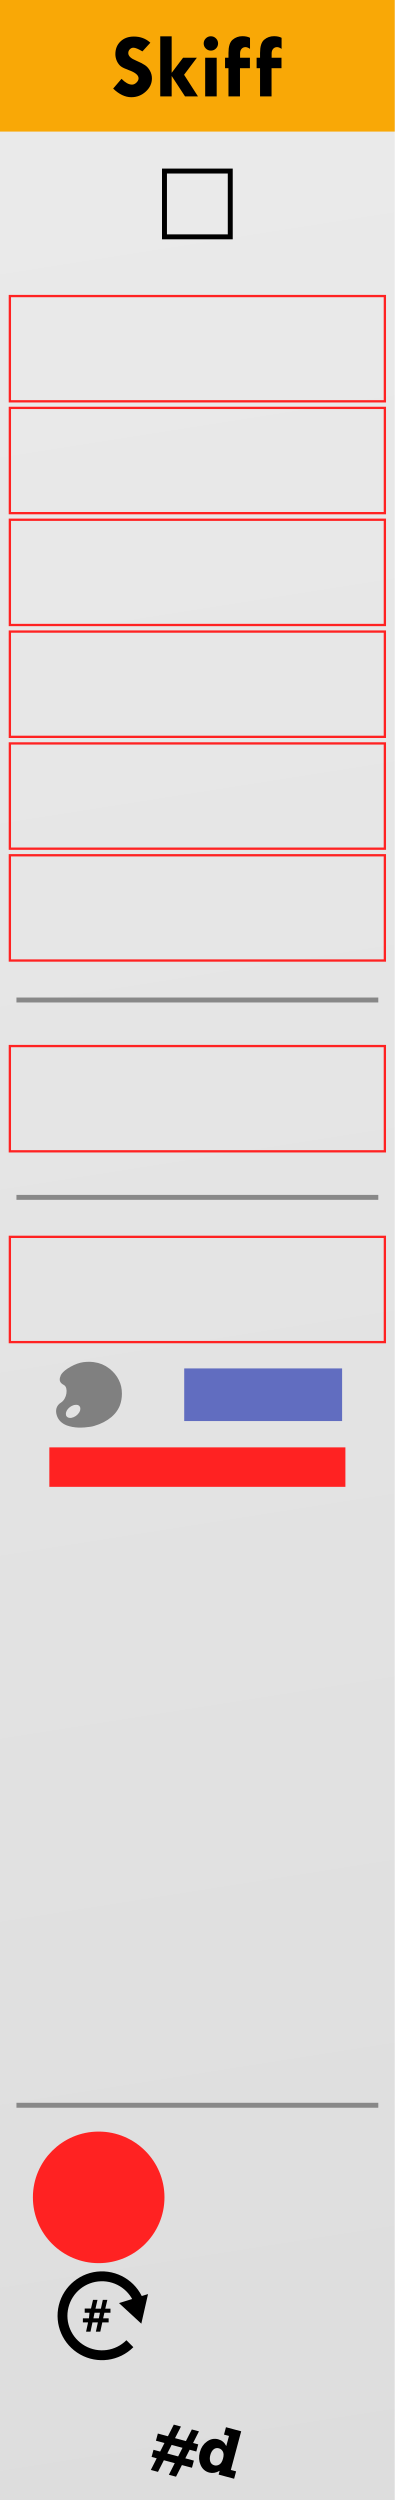
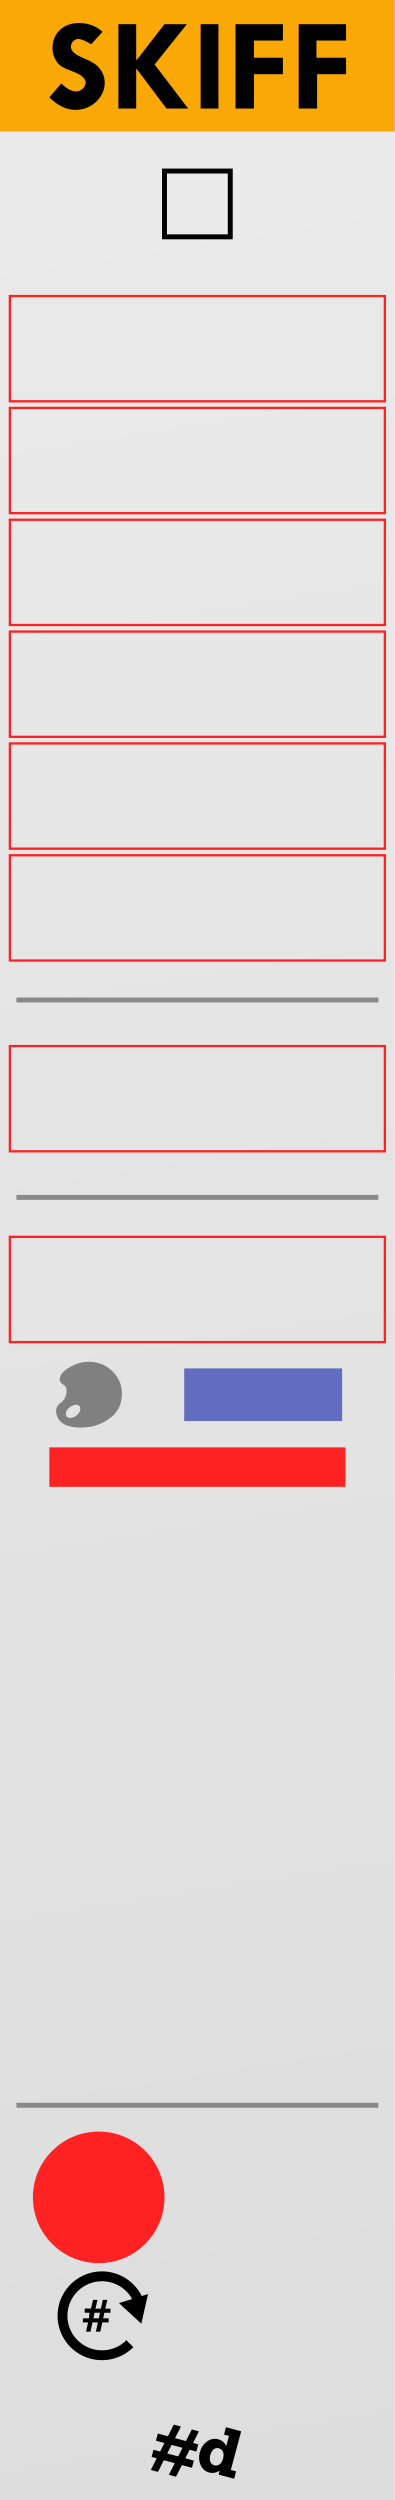
<svg xmlns="http://www.w3.org/2000/svg" width="60" height="380" viewBox="0 0 60 380" version="1.1">
  <defs>
    <linearGradient id="pg" y2="380" gradientUnits="userSpaceOnUse">
      <stop offset="0" stop-color="#ebebeb" />
      <stop offset="1" stop-color="#ddd" />
    </linearGradient>
  </defs>
  <rect id="panel" width="60" height="380" fill="url(#pg)" />
  <rect id="mast" width="60" height="20" fill="#f9a806" />
-   <path id="title" transform="translate(15,2)" fill="#000" d="m 7.853,4.491 -1.203,1.319 Q 5.7,5.25 5.283,5.25 4.961,5.25 4.729,5.496 4.497,5.735 4.497,6.07 q 0,0.663 1.203,1.148 0.882,0.376 1.333,0.684 0.451,0.301 0.752,0.841 0.308,0.54 0.308,1.169 0,1.155 -0.937,2.01 -0.93,0.854 -2.201,0.854 -1.395,0 -2.755,-1.312 L 3.471,9.98 q 0.854,0.882 1.6,0.882 0.349,0 0.67,-0.308 0.321,-0.314 0.321,-0.656 0,-0.704 -1.483,-1.237 Q 3.731,8.354 3.375,8.087 3.02,7.813 2.774,7.301 2.535,6.781 2.535,6.241 q 0,-1.196 0.779,-1.941 0.779,-0.745 2.037,-0.745 1.49,0 2.502,0.937 z M 9.357,3.527 h 1.736 v 5.544 l 1.736,-2.297 h 2.099 L 12.98,9.365 15.092,12.653 h -1.969 L 11.093,9.543 V 12.653 H 9.357 Z m 6.604,1.073 q 0,-0.444 0.321,-0.766 0.321,-0.321 0.772,-0.321 0.451,0 0.772,0.321 0.321,0.321 0.321,0.766 0,0.451 -0.321,0.772 -0.321,0.321 -0.772,0.321 -0.451,0 -0.772,-0.321 -0.321,-0.321 -0.321,-0.772 z m 0.226,2.174 h 1.75 V 12.653 h -1.75 z m 6.815,-3.028 V 5.428 Q 22.605,5.161 22.318,5.161 q -0.369,0 -0.602,0.267 -0.226,0.267 -0.226,0.69 v 0.656 h 1.497 V 8.367 H 21.477 V 12.653 h -1.75 V 8.367 H 19.208 V 6.774 h 0.52 V 6.057 q 0,-1.497 0.636,-2.023 Q 20.999,3.5 21.853,3.5 q 0.677,0 1.148,0.246 z m 4.799,0 v 1.682 q -0.396,-0.267 -0.684,-0.267 -0.369,0 -0.602,0.267 -0.226,0.267 -0.226,0.69 v 0.656 h 1.497 V 8.367 H 26.276 V 12.653 h -1.75 V 8.367 H 24.006 V 6.774 h 0.52 V 6.057 q 0,-1.497 0.636,-2.023 Q 25.797,3.5 26.652,3.5 q 0.677,0 1.148,0.246 z" />
+   <path id="title" transform="translate(7.5,3.5)" fill="#000" d="M 8.08,1.34 6.36,3.22 Q 5,2.42 4.4,2.42 3.95,2.42 3.61,2.78 3.28,3.12 3.28,3.6 q 0,0.94 1.72,1.64 1.26,0.53 1.9,0.97 0.65,0.43 1.08,1.2 0.44,0.78 0.44,1.67 0,1.62 -1.34,2.92 -1.33,1.2 -3.14,1.2 -2,0 -3.94,-1.9 L 1.82,9.18 Q 3.04,10.4 4.1,10.4 4.6,10.4 5.06,10 5.52,9.55 5.52,9.06 5.52,8.06 3.4,7.3 2.19,6.86 1.68,6.48 1.17,6.09 0.82,5.35 0.478,4.61 0.478,3.84 0.478,2.13 1.59,1.07 2.71,0.002 4.5,0.002 q 2.13,0 3.58,1.338 z M 10.5,0.178 h 2.7 V 5.6 h 0.1 l 4.2,-5.422 h 3.4 L 16,6.3 21.1,13 H 17.8 L 13.3,7 h -0.1 v 6 h -2.7 z m 12.5,0 h 2.7 V 13 H 23 Z m 5.3,0 h 7.2 V 2.66 h -4.4 v 2.62 h 4.4 v 2.5 H 31.1 V 13 h -2.8 z m 9.6,0 h 7.2 V 2.66 h -4.5 v 2.62 h 4.5 v 2.5 H 40.7 V 13 h -2.8 z" />
  <path id="k:rail-menu" transform="translate(23,26)" fill="none" stroke="#000" stroke-width=".75" d="M 2,0 h 10 v 10 h -10 z" />
  <rect id="k:unrail-btn" x="1.5" y="45" width="57" height="16" fill="none" stroke="#f22" stroke-width=".35" />
  <rect id="k:bg-btn" x="1.5" y="62" width="57" height="16" fill="none" stroke="#f22" stroke-width=".35" />
  <rect id="k:no-panel" x="1.5" y="79" width="57" height="16" fill="none" stroke="#f22" stroke-width=".35" />
  <rect id="k:calm-btn" x="1.5" y="96" width="57" height="16" fill="none" stroke="#f22" stroke-width=".35" />
  <rect id="k:screw-btn" x="1.5" y="113" width="57" height="16" fill="none" stroke="#f22" stroke-width=".35" />
  <rect id="k:nojack-btn" x="1.5" y="130" width="57" height="16" fill="none" stroke="#f22" stroke-width=".35" />
  <path id="sep" stroke="#888" stroke-width=".75" d="M 2.5,152 h 55" />
  <rect id="k:pack-btn" x="1.5" y="159" width="57" height="16" fill="none" stroke="#f22" stroke-width=".35" />
  <path id="sep" stroke="#888" stroke-width=".75" d="M 2.5,182 h 55" />
  <g transform="translate(0,8)">
    <rect id="k:repanel" x="1.5" y="180" width="57" height="16" fill="none" stroke="#f22" stroke-width=".35" />
    <path id="k:pallette-1" transform="translate(7.5,198)" fill="#808080" stroke="#80808000" stroke-width=".25" d="m 4.5,11 c -0.74,-0.03 -1.3,-0.14 -1.86,-0.34 -0.76,-0.3 -1.28,-0.81 -1.5,-1.5 -0.25,-0.74 -0.12,-1.5 0.63,-1.97 0.92,-0.57 1.13,-2.27 0.47,-2.65 -0.34,-0.19 -0.57,-0.37 -0.64,-0.66 -0.03,-0.1 -0.03,-0.31 0,-0.43 0.03,-0.13 0.1,-0.33 0.15,-0.44 0.08,-0.14 0.17,-0.27 0.36,-0.46 0.2,-0.2 0.35,-0.32 0.63,-0.51 0.62,-0.41 1.35,-0.75 1.96,-0.9 0.59,-0.15 1.37,-0.19 2.04,-0.1 0.92,0.12 1.67,0.43 2.39,0.99 0.62,0.48 1.11,1.07 1.43,1.73 0.33,0.66 0.47,1.31 0.47,2.08 0,0.66 -0.11,1.26 -0.31,1.79 -0.16,0.42 -0.41,0.82 -0.72,1.2 -0.11,0.13 -0.4,0.43 -0.55,0.55 -0.69,0.59 -1.62,1.07 -2.63,1.36 -0.23,0.07 -0.37,0.1 -0.59,0.13 -0.55,0.09 -1.21,0.14 -1.73,0.12 z m -1.14,-1.49 c 0.47,-0.08 0.95,-0.42 1.2,-0.85 0.1,-0.18 0.15,-0.32 0.15,-0.49 0.01,-0.21 -0.04,-0.34 -0.16,-0.47 -0.12,-0.12 -0.28,-0.17 -0.49,-0.17 -0.22,0 -0.39,0.04 -0.63,0.16 -0.54,0.27 -0.92,0.78 -0.92,1.23 0,0.19 0.05,0.31 0.16,0.42 0.16,0.16 0.4,0.22 0.7,0.17 z" />
    <rect id="k:swatch-1" x="28" y="200" width="24" height="8" fill="#616dc0" />
    <rect id="k:op-1" x="7.5" y="212" width="45" height="6" fill="#f22" />
  </g>
  <path id="sep" stroke="#888" stroke-width=".75" d="M 2.5,320 h 55" />
  <circle id="k:from-patch-btn" cx="15" cy="334" r="10" fill="#f22" />
  <g id="from-patch--symbol" fill="#000" transform="translate(7.5,344)">
    <path d="M 7.8,1.25 c -3.026,0.089 -5.628,2.19 -6.354,5.129 -0.726,2.939 0.598,6.01 3.234,7.498 2.636,1.488 5.951,1.035 8.092,-1.105 L 11.713,11.713 C 10.044,13.382 7.476,13.732 5.42,12.572 3.364,11.412 2.336,9.032 2.902,6.74 3.468,4.449 5.486,2.821 7.846,2.752 10.205,2.683 12.314,4.189 13.014,6.443 L 14.447,5.998 C 13.55,3.107 10.826,1.163 7.801,1.252 Z       M 5.583,10.414 5.888,9.001 H 5.098 V 8.391 H 6.02 L 6.1,7.531 H 5.375 V 6.894 H 6.332 L 6.637,5.584 H 7.316 L 7.011,6.921 H 7.836 L 8.127,5.584 H 8.813 L 8.501,6.921 H 9.291 V 7.531 H 8.369 L 8.175,8.391 H 9.014 V 9.001 H 8.05 L 7.745,10.414 H 7.073 L 7.378,9 H 6.553 L 6.255,10.414 Z M 6.699,8.391 H 7.524 L 7.69,7.531 H 6.872 Z       M 15,4.7 l-4.41,1.37 3.39,3.129 z" />
  </g>
  <path id="logo" aria-label="#d (pachde logo)" fill="#000000" transform="translate(22.5,365)" d="M 3.023,5.309 3.916,3.543 5.003,3.834 4.104,5.599 5.759,6.042 6.658,4.277 7.74,4.567 6.846,6.334 7.631,6.544 7.34,7.631 6.328,7.36 5.666,8.665 6.969,9.014 6.678,10.1 5.148,9.691 4.255,11.457 3.168,11.166 4.062,9.4 2.407,8.956 1.513,10.723 0.426,10.431 1.32,8.665 0.540,8.456 0.831,7.369 1.843,7.64 2.5,6.334 1.202,5.986 1.493,4.899 Z M 5.242,7.068 3.587,6.625 2.924,7.93 4.58,8.374 Z M 13.387,10.647 l -0.301,1.122 -2.354,-0.631 0.155,-0.579 Q 10.064,11.035 9.304,10.831 8.394,10.587 7.993,9.687 7.593,8.787 7.874,7.736 8.160,6.669 8.969,6.104 9.78,5.534 10.665,5.771 11.516,6 11.892,6.807 L 12.306,5.262 11.547,5.058 11.847,3.937 14.161,4.557 12.587,10.433 Z M 11.402,8.697 Q 11.589,7.998 11.367,7.62 11.15,7.244 10.767,7.141 10.31,7.019 9.962,7.308 9.621,7.595 9.466,8.173 9.32,8.721 9.465,9.165 q 0.147,0.438 0.615,0.564 0.387,0.104 0.76,-0.12 0.379,-0.227 0.562,-0.912 z" />
</svg>
